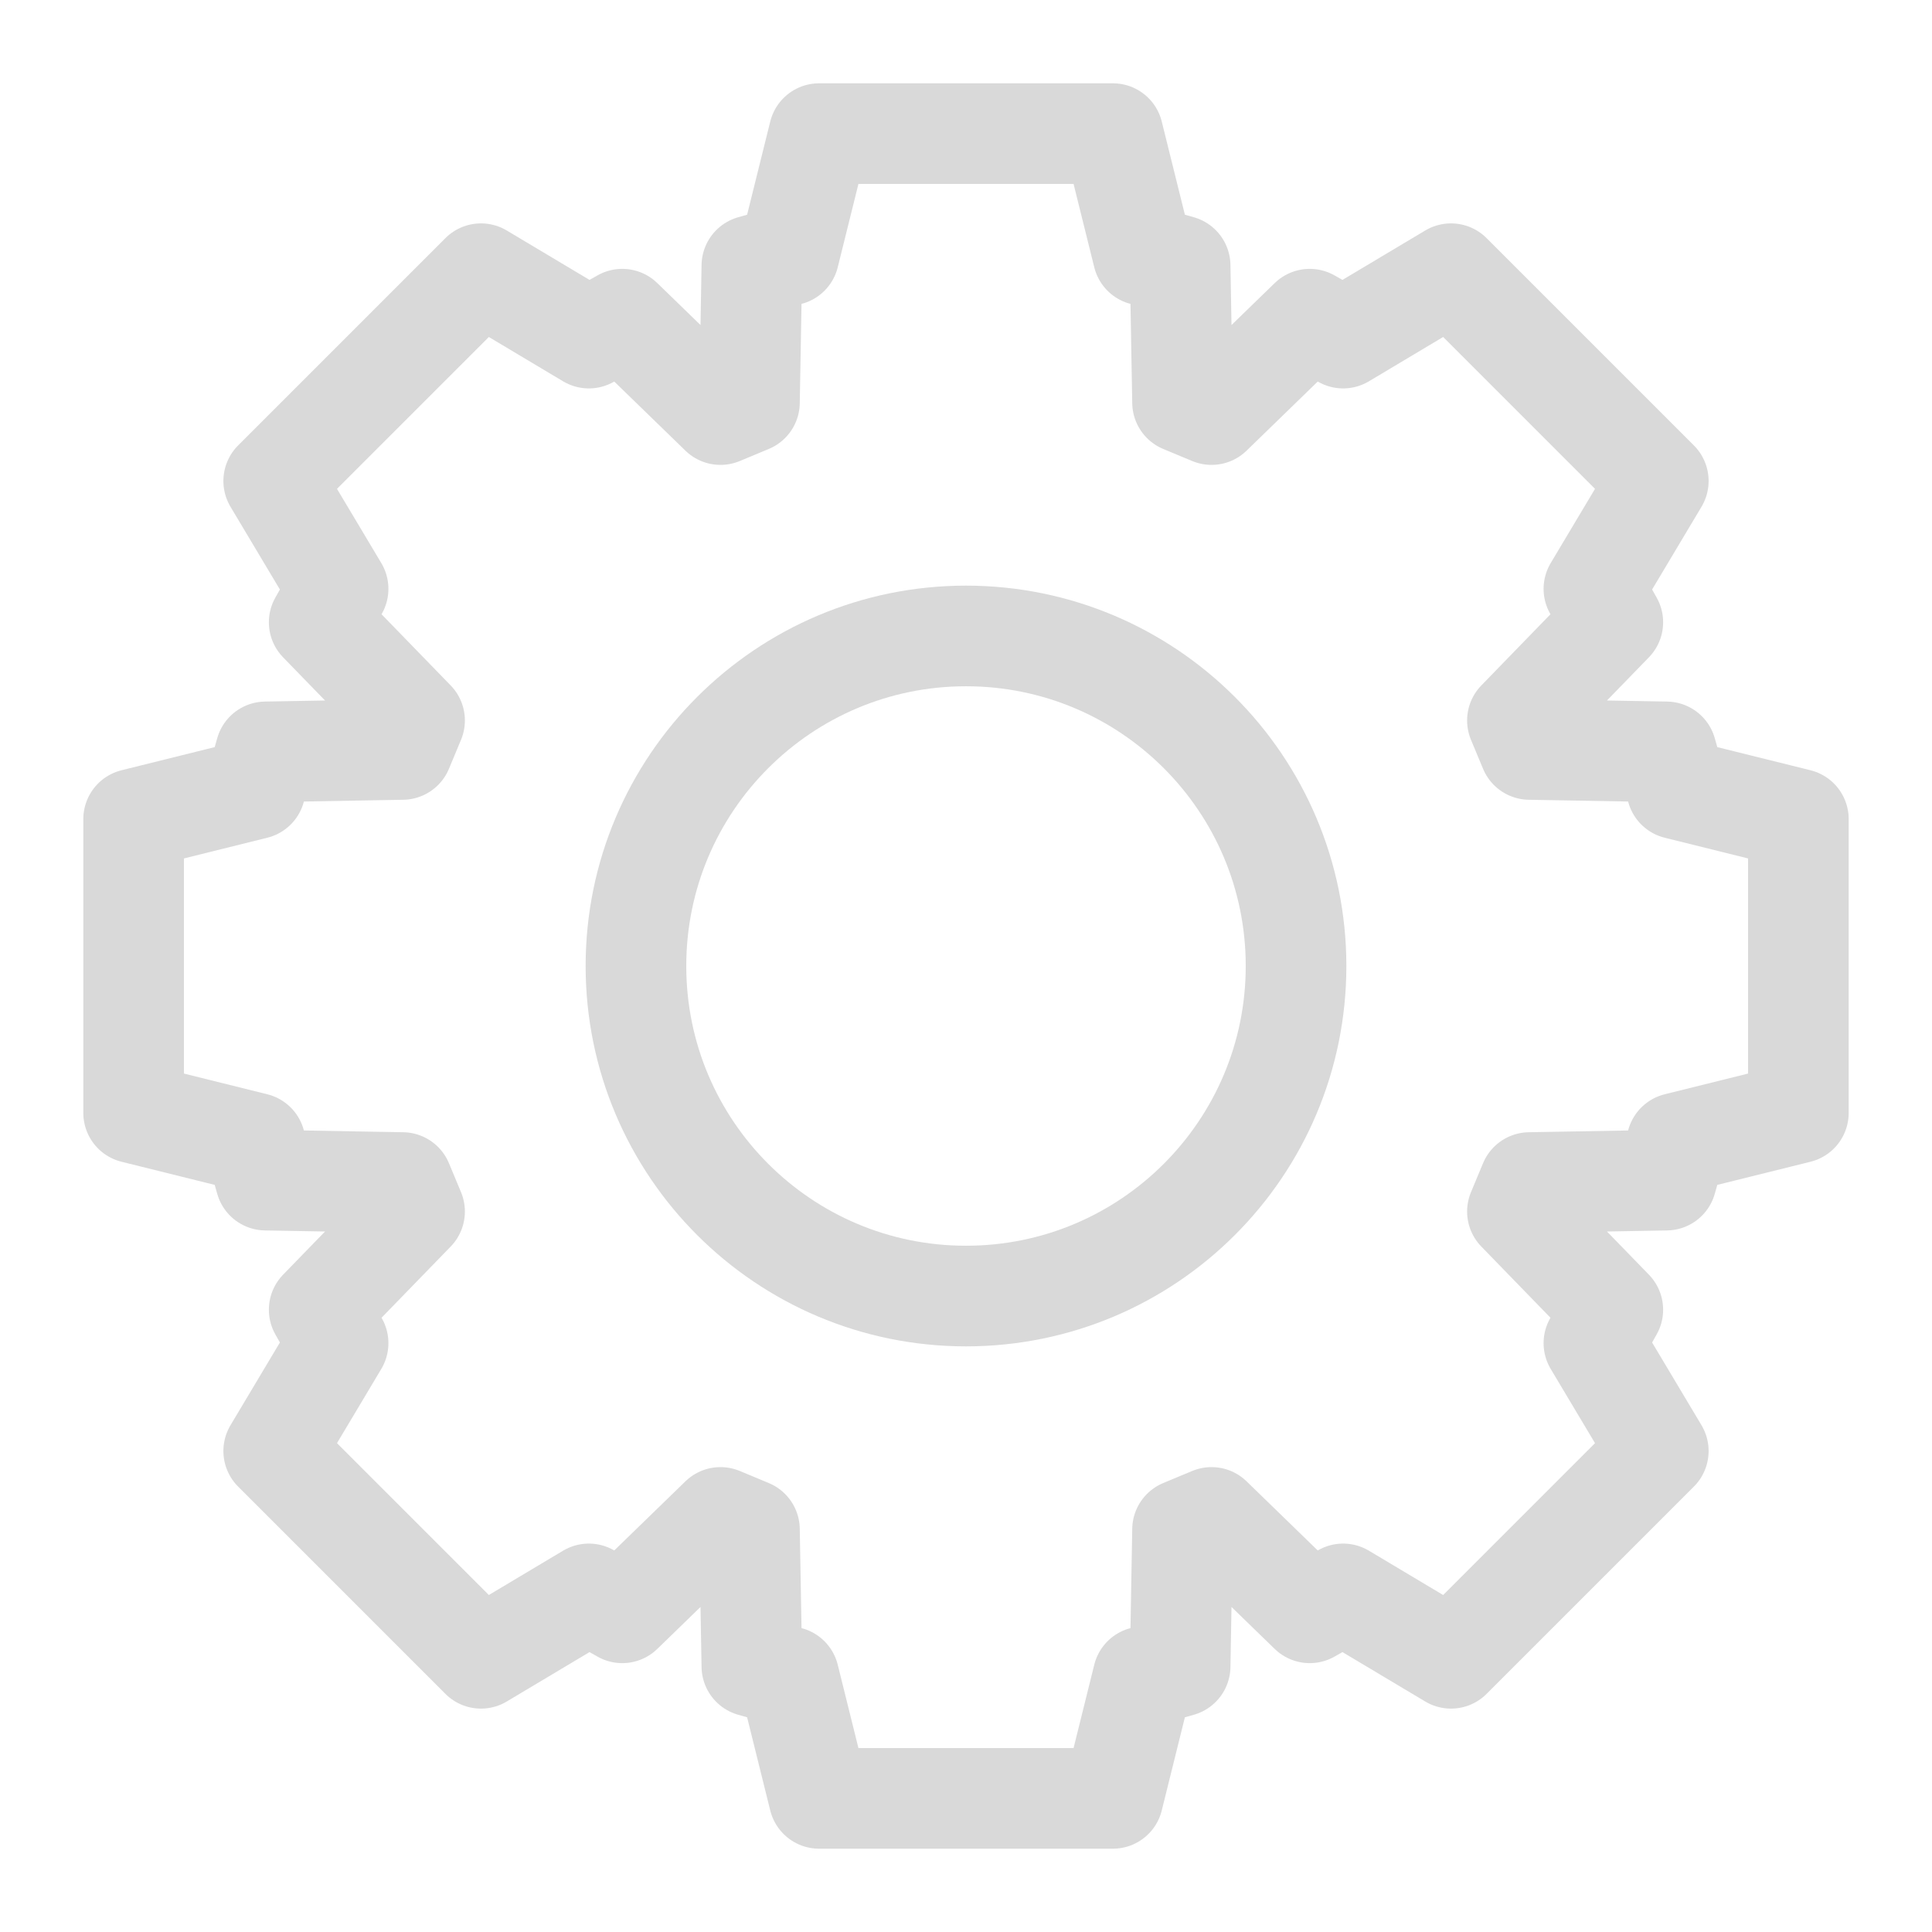
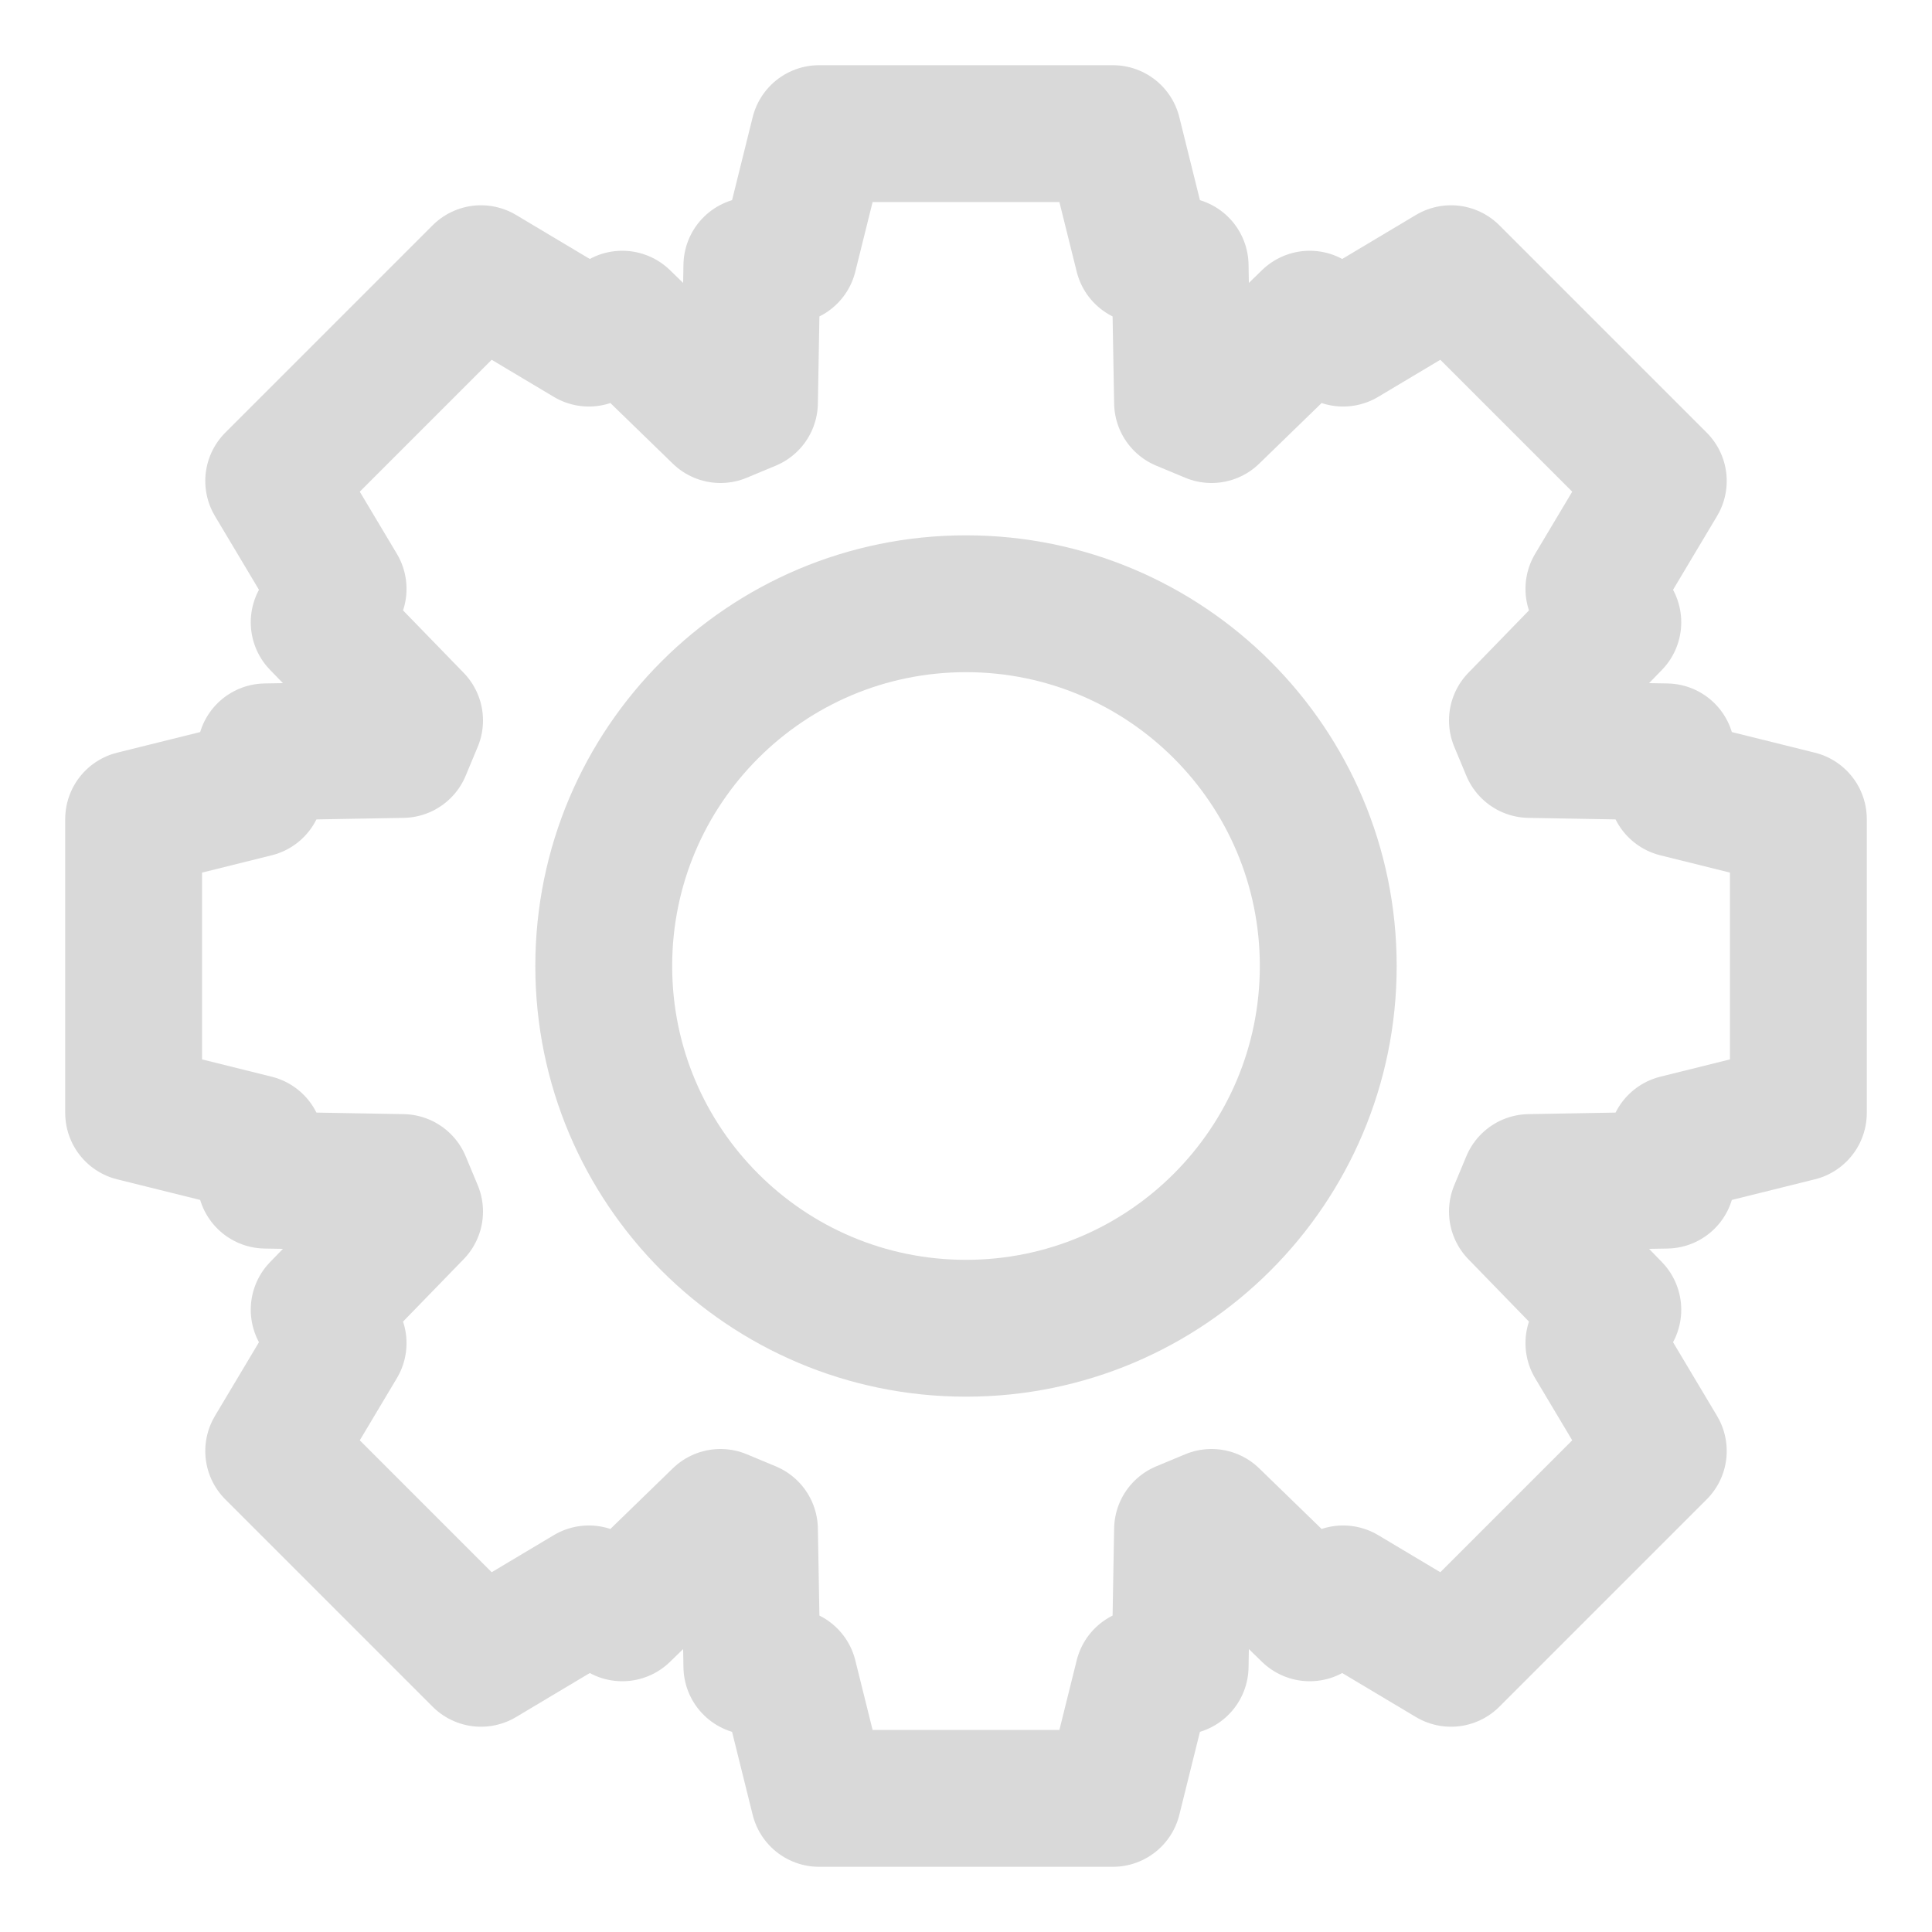
<svg xmlns="http://www.w3.org/2000/svg" width="48" height="48" viewBox="0 0 48 48">
-   <path d="M 20.35 3.32 L 27.65 3.32 L 28.40 6.34 L 29.32 6.60 L 29.38 10.00 L 30.10 10.30 L 32.54 7.93 L 33.37 8.40 L 36.05 6.80 L 41.20 11.95 L 39.60 14.63 L 40.07 15.46 L 37.70 17.90 L 38.00 18.62 L 41.40 18.68 L 41.66 19.60 L 44.68 20.35 L 44.68 27.65 L 41.66 28.40 L 41.40 29.32 L 38.00 29.38 L 37.70 30.10 L 40.07 32.54 L 39.60 33.37 L 41.20 36.05 L 36.05 41.20 L 33.37 39.60 L 32.54 40.07 L 30.10 37.70 L 29.38 38.00 L 29.32 41.40 L 28.40 41.66 L 27.65 44.68 L 20.35 44.68 L 19.60 41.66 L 18.68 41.40 L 18.62 38.00 L 17.90 37.70 L 15.46 40.07 L 14.63 39.60 L 11.95 41.20 L 6.80 36.05 L 8.40 33.37 L 7.93 32.54 L 10.30 30.10 L 10.00 29.38 L 6.60 29.32 L 6.34 28.40 L 3.32 27.65 L 3.32 20.35 L 6.34 19.60 L 6.60 18.68 L 10.00 18.62 L 10.30 17.90 L 7.93 15.46 L 8.40 14.63 L 6.80 11.95 L 11.95 6.80 L 14.63 8.40 L 15.46 7.93 L 17.90 10.30 L 18.62 10.00 L 18.68 6.60 L 19.60 6.34 Z" fill="none" stroke="#D9D9D9" stroke-width="2.5" stroke-linejoin="round" stroke-linecap="round" />
-   <circle cx="24" cy="24" r="8.2" fill="none" stroke="#D9D9D9" stroke-width="2.5" />
+   <path d="M 20.35 3.32 L 27.65 3.32 L 28.40 6.34 L 29.32 6.60 L 29.38 10.00 L 30.10 10.30 L 32.54 7.93 L 33.37 8.40 L 36.05 6.80 L 41.20 11.95 L 39.60 14.63 L 40.07 15.46 L 37.70 17.90 L 38.00 18.62 L 41.40 18.68 L 41.66 19.60 L 44.68 20.35 L 44.68 27.65 L 41.66 28.40 L 41.40 29.32 L 38.00 29.38 L 37.70 30.10 L 40.07 32.54 L 39.60 33.37 L 41.20 36.05 L 36.05 41.20 L 33.37 39.60 L 32.54 40.07 L 30.10 37.70 L 29.38 38.00 L 29.32 41.40 L 28.40 41.66 L 27.65 44.68 L 20.35 44.68 L 19.60 41.66 L 18.68 41.40 L 18.62 38.00 L 17.90 37.70 L 15.46 40.07 L 14.63 39.60 L 11.95 41.20 L 6.80 36.05 L 8.40 33.37 L 7.93 32.54 L 10.30 30.10 L 10.00 29.38 L 6.60 29.32 L 6.34 28.40 L 3.32 27.65 L 3.32 20.35 L 6.34 19.60 L 6.60 18.68 L 10.00 18.62 L 10.30 17.90 L 7.93 15.46 L 8.40 14.63 L 6.80 11.95 L 11.95 6.80 L 14.63 8.40 L 15.46 7.93 L 17.90 10.30 L 18.62 10.00 L 18.68 6.60 L 19.60 6.34 Z" fill="none" stroke="#D9D9D9" stroke-width="3.4" stroke-linejoin="round" stroke-linecap="round" />
+   <circle cx="24" cy="24" r="9" fill="none" stroke="#D9D9D9" stroke-width="3.4" />
</svg>
